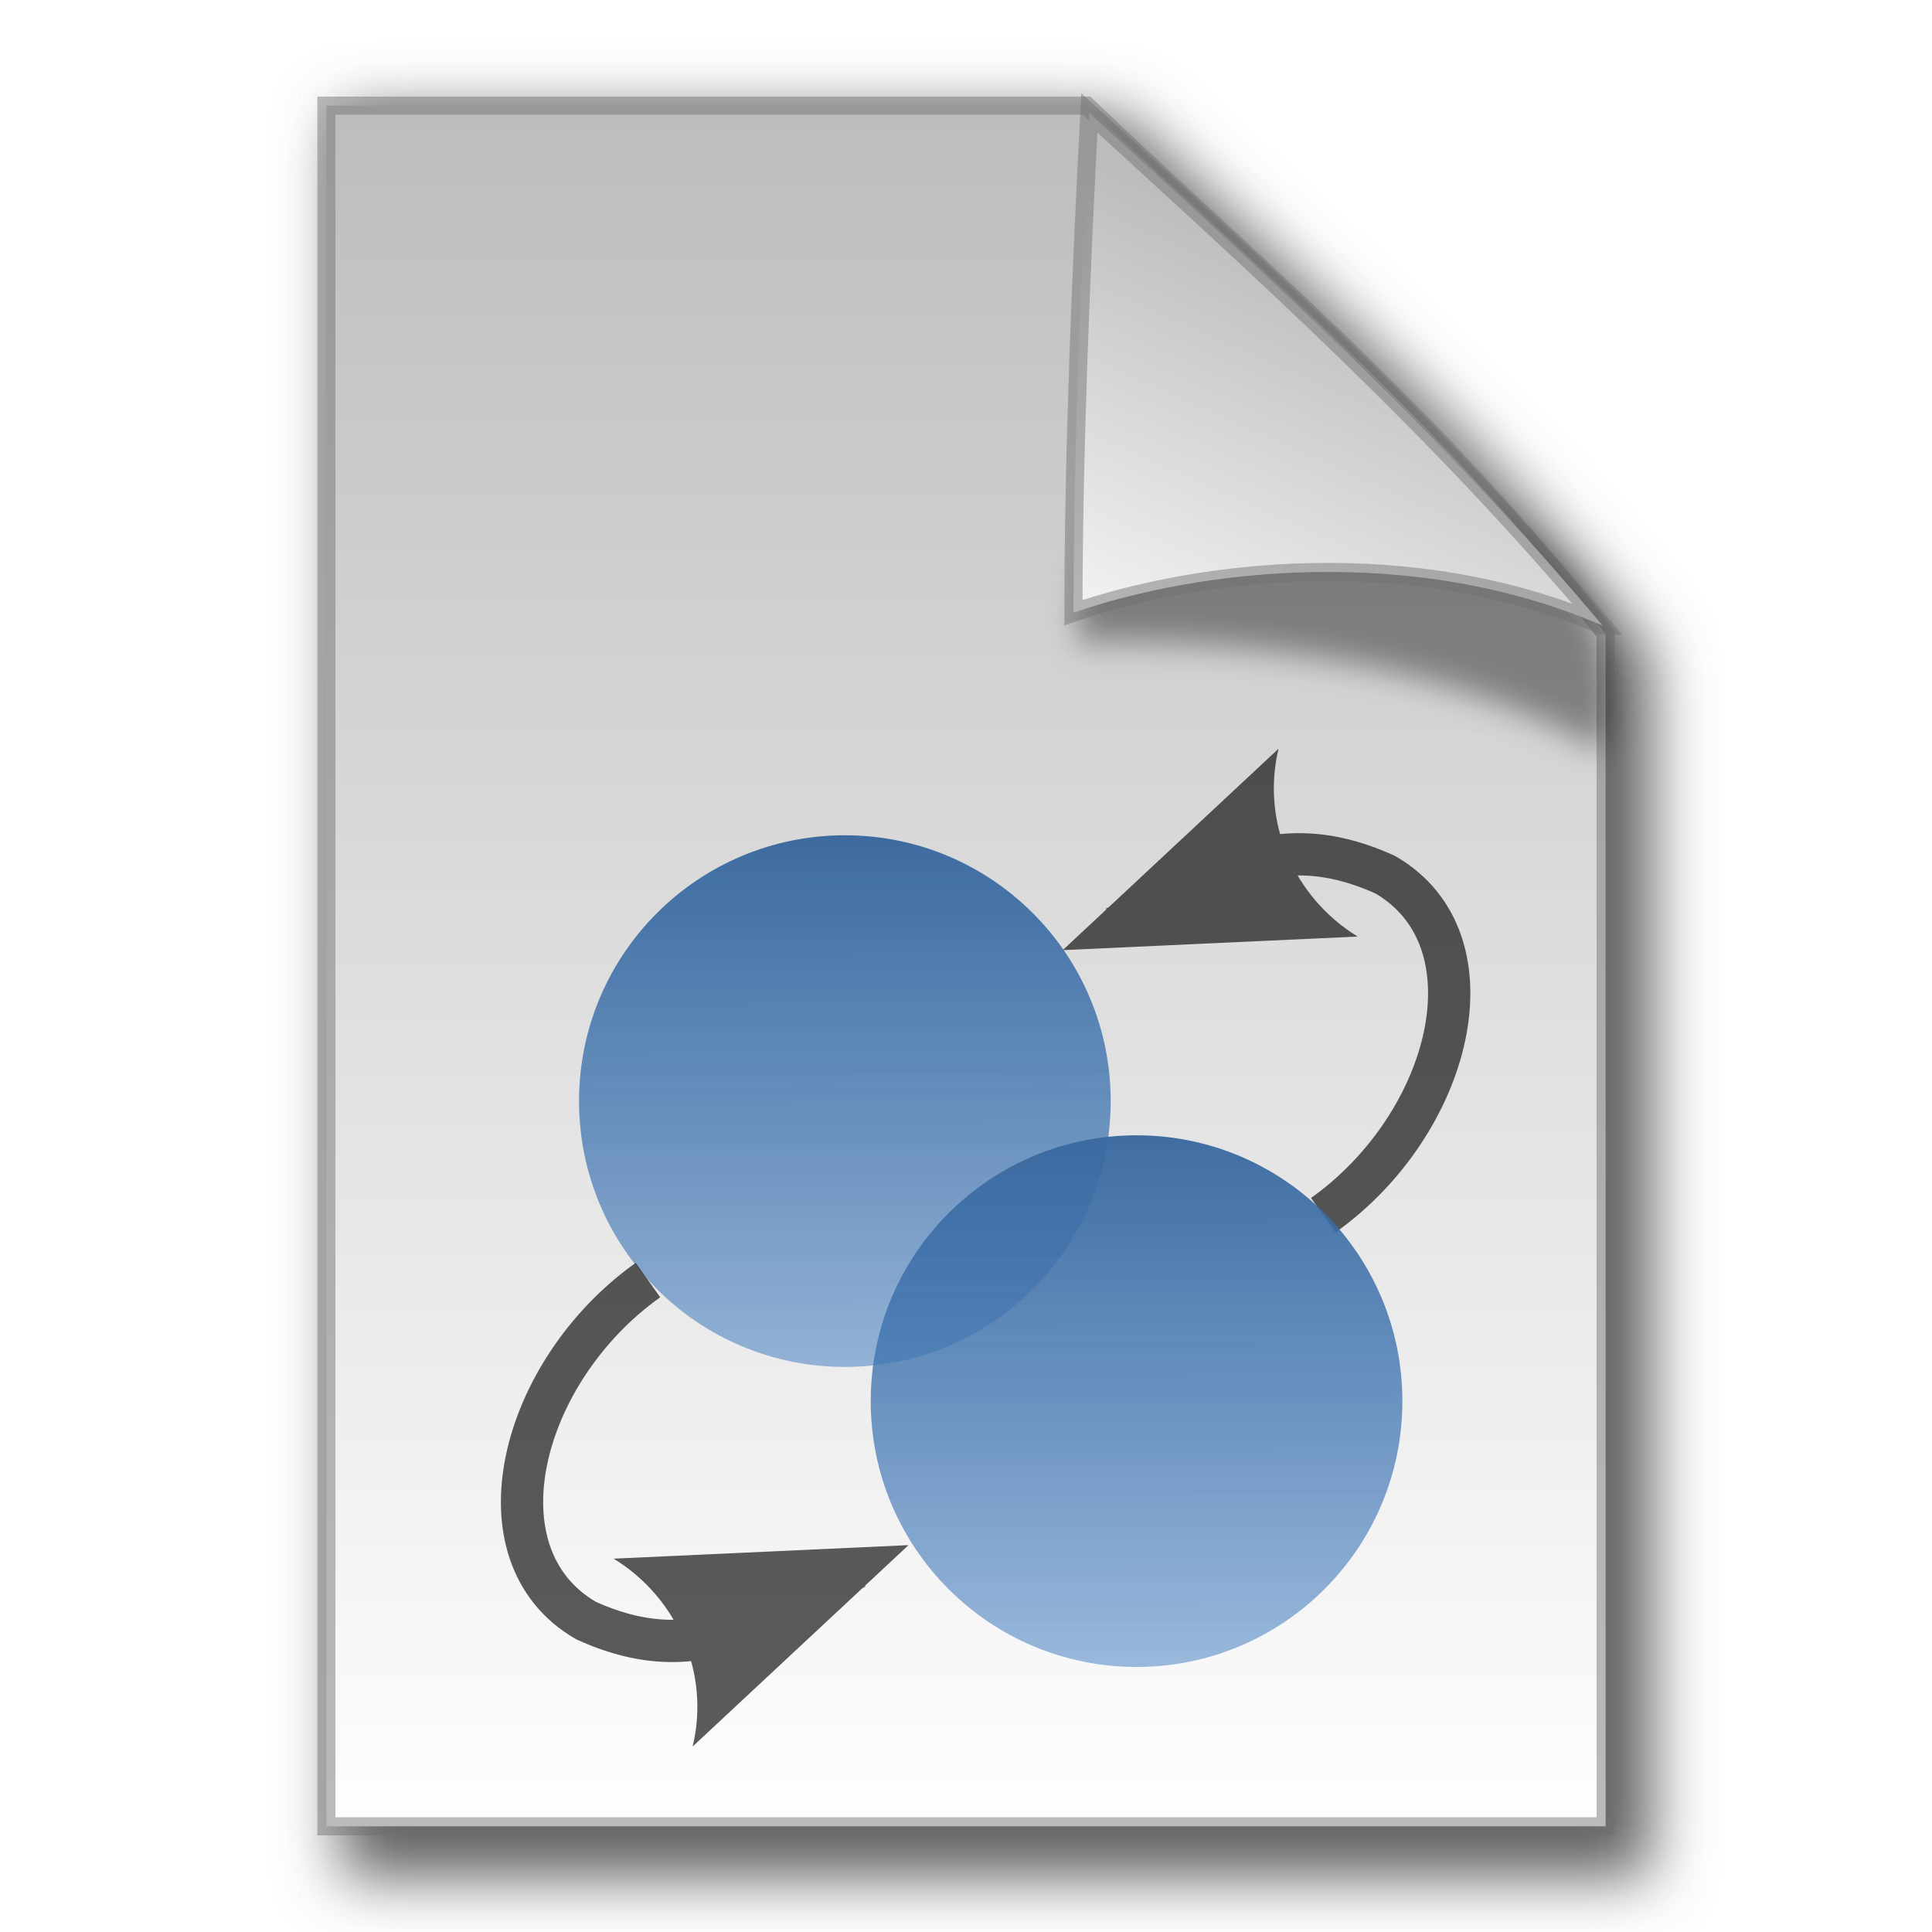
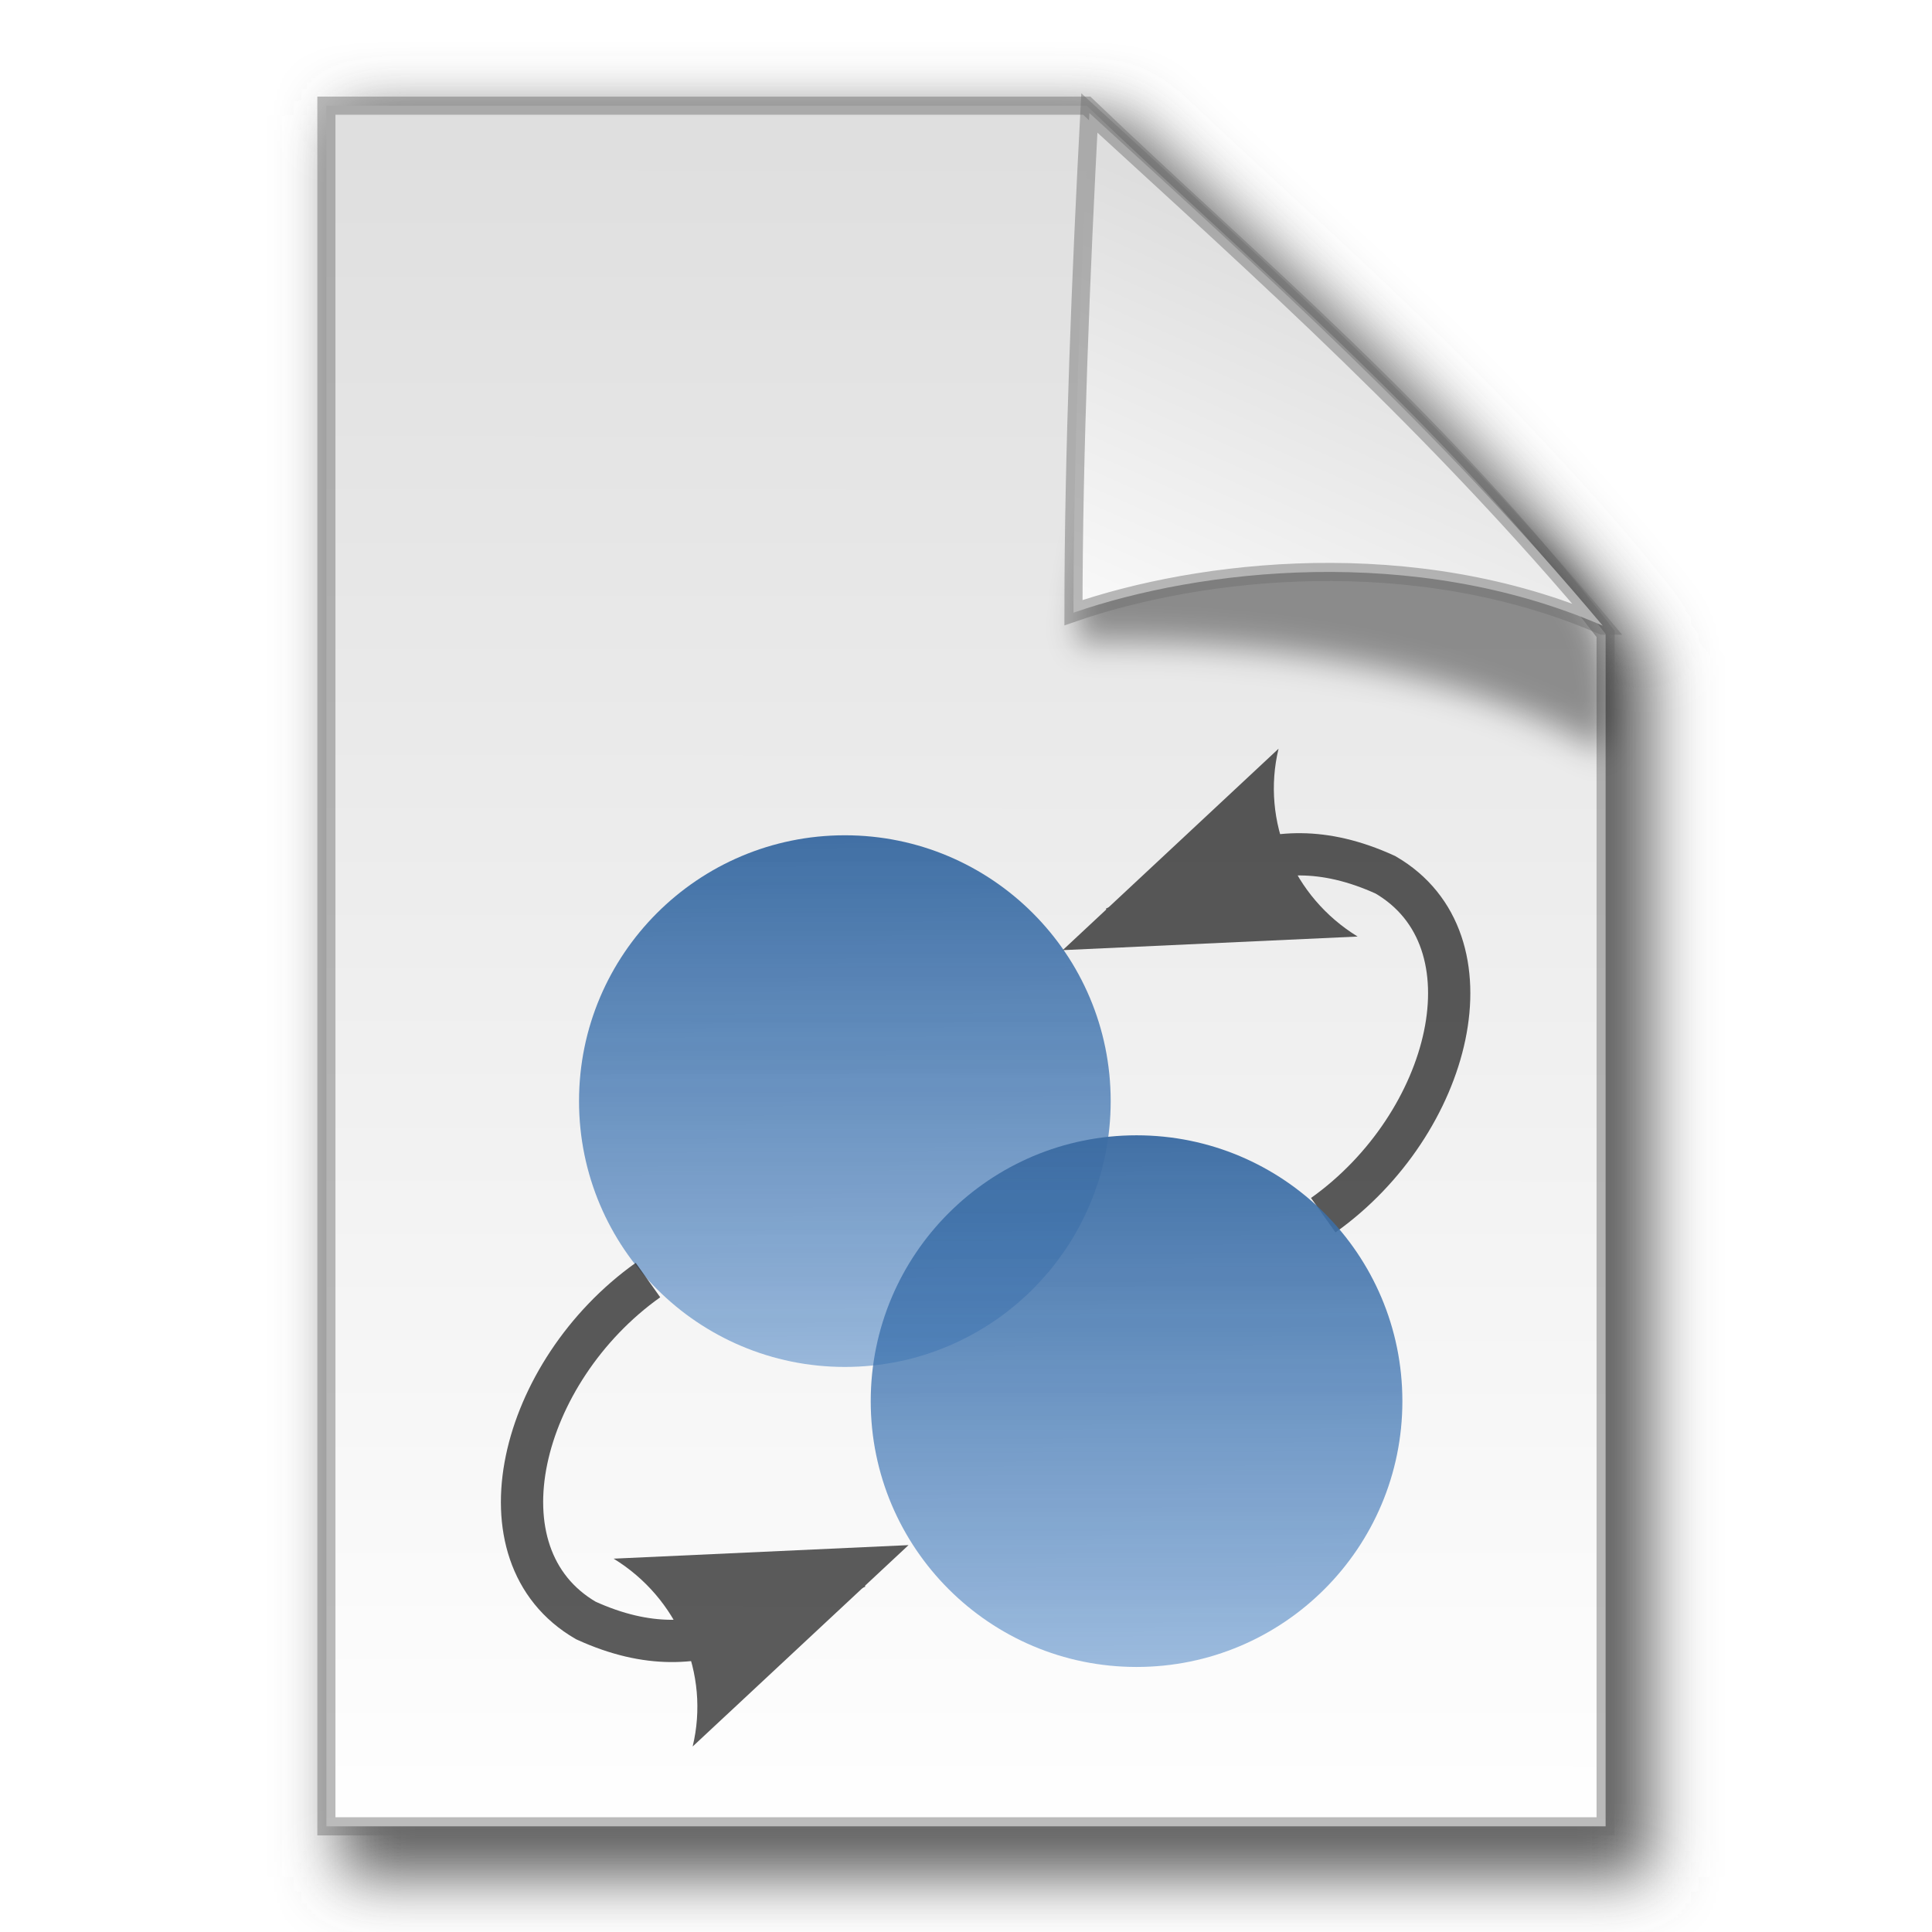
<svg xmlns="http://www.w3.org/2000/svg" xmlns:xlink="http://www.w3.org/1999/xlink" width="32px" height="32px" id="svg2985" version="1.1">
  <defs id="defs2987">
    <linearGradient id="linearGradient3790">
-       <stop style="stop-color:#bcbcbc;stop-opacity:1;" offset="0" id="stop3792" />
+       <stop style="stop-color:#dedede;stop-opacity:1;" offset="0" id="stop3792" />
      <stop style="stop-color:#ffffff;stop-opacity:1;" offset="1" id="stop3794" />
    </linearGradient>
    <linearGradient xlink:href="#linearGradient3790" id="linearGradient3796" x1="12.865" y1="1.5" x2="12.85" y2="30.571" gradientUnits="userSpaceOnUse" />
    <linearGradient xlink:href="#linearGradient3790" id="linearGradient3804" x1="22.802" y1="4.228" x2="19.35" y2="12.013" gradientUnits="userSpaceOnUse" gradientTransform="translate(-0.134127,0.3714286)" />
    <filter id="filter3838">
      <feGaussianBlur stdDeviation="0.497" id="feGaussianBlur3840" />
    </filter>
-     <filter id="filter6191">
-       <feGaussianBlur id="feGaussianBlur6193" stdDeviation="0.757" />
-     </filter>
-     <filter id="filter6183">
-       <feGaussianBlur id="feGaussianBlur6185" stdDeviation="0.443" />
-     </filter>
    <linearGradient y2="5.142" x2="3.156" y1="10.855" x1="5.976" gradientUnits="userSpaceOnUse" id="linearGradient6181" xlink:href="#linearGradient6060" />
    <linearGradient y2="15.813" x2="34.076" y1="15.813" x1="1.354" gradientUnits="userSpaceOnUse" id="linearGradient6179" xlink:href="#linearGradient6060" />
-     <filter id="filter6135">
-       <feGaussianBlur id="feGaussianBlur6137" stdDeviation="0.57" />
-     </filter>
-     <filter id="filter6131">
-       <feGaussianBlur id="feGaussianBlur6133" stdDeviation="0.57" />
-     </filter>
    <linearGradient y2="53.774" x2="-33.445" y1="37.123" x1="-46.386" gradientUnits="userSpaceOnUse" id="linearGradient6113" xlink:href="#linearGradient6060" />
    <linearGradient y2="67.677" x2="-31.551" y1="26.791" x1="-31.683" gradientUnits="userSpaceOnUse" id="linearGradient6105" xlink:href="#linearGradient3845" />
    <linearGradient y2="53.774" x2="-33.445" y1="37.123" x1="-46.386" gradientUnits="userSpaceOnUse" id="linearGradient6091" xlink:href="#linearGradient6060" />
    <linearGradient y2="53.774" x2="-33.445" y1="37.123" x1="-46.386" gradientUnits="userSpaceOnUse" id="linearGradient6058" xlink:href="#linearGradient6060" />
    <radialGradient gradientUnits="userSpaceOnUse" gradientTransform="matrix(1,0,0,1.004784,0,-0.1980649)" r="15.302" fy="41.4" fx="-4.4" cy="41.4" cx="-4.4" id="radialGradient5960" xlink:href="#linearGradient5954" />
    <linearGradient y2="18.669" x2="4.567" y1="-14.331" x1="4.607" gradientUnits="userSpaceOnUse" id="linearGradient5871" xlink:href="#linearGradient5873" />
    <linearGradient y2="15.813" x2="34.076" y1="15.813" x1="1.354" gradientUnits="userSpaceOnUse" id="linearGradient5869" xlink:href="#linearGradient3964" />
    <linearGradient gradientUnits="userSpaceOnUse" y2="15.813" x2="34.076" y1="15.813" x1="1.354" id="linearGradient5867" xlink:href="#linearGradient3964" />
-     <filter height="1.212" y="-0.106" width="1.215" x="-0.108" id="filter5834">
-       <feGaussianBlur id="feGaussianBlur5836" stdDeviation="0.89" />
-     </filter>
    <linearGradient y2="52.785" x2="-33.61" y1="66.798" x1="-26.107" gradientUnits="userSpaceOnUse" id="linearGradient3985" xlink:href="#linearGradient3805" />
    <linearGradient y2="53.774" x2="-33.445" y1="37.123" x1="-46.386" gradientUnits="userSpaceOnUse" id="linearGradient3983" xlink:href="#linearGradient3805" />
    <linearGradient y2="67.677" x2="-31.551" y1="26.791" x1="-31.683" gradientUnits="userSpaceOnUse" id="linearGradient3981" xlink:href="#linearGradient3851" />
    <linearGradient y2="67.677" x2="-31.551" y1="26.791" x1="-31.683" gradientUnits="userSpaceOnUse" id="linearGradient3979" xlink:href="#linearGradient3845" />
    <linearGradient y2="-0.814" x2="3.624" y1="21.125" x1="15.405" gradientUnits="userSpaceOnUse" id="linearGradient3957" xlink:href="#linearGradient3805" />
    <linearGradient y2="3.305" x2="-3.167" y1="-15.401" x1="-5.339" gradientUnits="userSpaceOnUse" id="linearGradient3955" xlink:href="#linearGradient3805" />
    <linearGradient y2="18.747" x2="1.628" y1="-8.949" x1="1.699" gradientUnits="userSpaceOnUse" id="linearGradient3951" xlink:href="#linearGradient3771" />
-     <filter height="1.199" y="-0.1" width="1.23" x="-0.115" id="filter3929">
-       <feGaussianBlur id="feGaussianBlur3931" stdDeviation="1.313" />
-     </filter>
    <linearGradient y2="52.785" x2="-33.61" y1="66.798" x1="-26.107" gradientUnits="userSpaceOnUse" id="linearGradient3877" xlink:href="#linearGradient3805" />
    <filter height="1.214" y="-0.107" width="1.214" x="-0.107" id="filter3871">
      <feGaussianBlur id="feGaussianBlur3873" stdDeviation="1.691" />
    </filter>
    <linearGradient gradientUnits="userSpaceOnUse" y2="53.774" x2="-33.445" y1="37.123" x1="-46.386" id="linearGradient3869" xlink:href="#linearGradient3805" />
    <linearGradient gradientUnits="userSpaceOnUse" y2="67.677" x2="-31.551" y1="26.791" x1="-31.683" id="linearGradient3843" xlink:href="#linearGradient3851" />
    <linearGradient gradientUnits="userSpaceOnUse" y2="67.677" x2="-31.551" y1="26.791" x1="-31.683" id="linearGradient3835" xlink:href="#linearGradient3845" />
-     <filter color-interpolation-filters="sRGB" height="1.199" y="-0.1" width="1.23" x="-0.115" id="filter3862">
-       <feGaussianBlur id="feGaussianBlur3864" stdDeviation="1.313" />
-     </filter>
    <linearGradient id="linearGradient3771">
      <stop id="stop3773" offset="0" style="stop-color:#188d0f;stop-opacity:1;" />
      <stop id="stop3775" offset="1" style="stop-color:#44ea37;stop-opacity:0.765;" />
    </linearGradient>
    <linearGradient id="linearGradient3805">
      <stop id="stop3807" offset="0" style="stop-color:#000000;stop-opacity:1;" />
      <stop id="stop3809" offset="1" style="stop-color:#000000;stop-opacity:0;" />
    </linearGradient>
    <linearGradient id="linearGradient3964">
      <stop style="stop-color:#094216;stop-opacity:1;" offset="0" id="stop3966" />
      <stop style="stop-color:#ffffff;stop-opacity:0.152;" offset="1" id="stop3968" />
    </linearGradient>
    <linearGradient id="linearGradient3845">
      <stop style="stop-color:#0f4a8d;stop-opacity:1;" offset="0" id="stop3847" />
      <stop style="stop-color:#135eb3;stop-opacity:0.513;" offset="1" id="stop3849" />
    </linearGradient>
    <linearGradient id="linearGradient3851">
      <stop id="stop3853" offset="0" style="stop-color:#091042;stop-opacity:1;" />
      <stop id="stop3855" offset="1" style="stop-color:#ffffff;stop-opacity:1;" />
    </linearGradient>
    <marker style="overflow:visible;" id="Arrow1Lend" refX="0.0" refY="0.0" orient="auto">
      <path transform="scale(0.8) rotate(180) translate(12.5,0)" style="fill-rule:evenodd;stroke:#000000;stroke-width:1.0pt;marker-start:none;" d="M 0.0,0.0 L 5.0,-5.0 L -12.5,0.0 L 5.0,5.0 L 0.0,0.0 z " id="path4014" />
    </marker>
    <marker style="overflow:visible" id="TriangleOutL" refX="0.0" refY="0.0" orient="auto">
      <path transform="scale(0.8)" style="fill-rule:evenodd;stroke:#000000;stroke-width:1.0pt;marker-start:none" d="M 5.77,0.0 L -2.88,5.0 L -2.88,-5.0 L 5.77,0.0 z " id="path4154" />
    </marker>
    <marker style="overflow:visible;" id="Arrow2Mend" refX="0.0" refY="0.0" orient="auto">
      <path transform="scale(0.6) rotate(180) translate(0,0)" d="M 8.719,4.034 L -2.207,0.016 L 8.719,-4.002 C 6.973,-1.63 6.983,1.616 8.719,4.034 z " style="font-size:12.0;fill-rule:evenodd;stroke-width:0.625;stroke-linejoin:round;" id="path4038" />
    </marker>
    <marker style="overflow:visible;" id="Arrow2Send" refX="0.0" refY="0.0" orient="auto">
      <path transform="scale(0.3) rotate(180) translate(-2.3,0)" d="M 8.719,4.034 L -2.207,0.016 L 8.719,-4.002 C 6.973,-1.63 6.983,1.616 8.719,4.034 z " style="font-size:12.0;fill-rule:evenodd;stroke-width:0.625;stroke-linejoin:round;" id="path4044" />
    </marker>
    <marker style="overflow:visible;" id="Arrow2Lend" refX="0.0" refY="0.0" orient="auto">
      <path transform="scale(1.1) rotate(180) translate(1,0)" d="M 8.719,4.034 L -2.207,0.016 L 8.719,-4.002 C 6.973,-1.63 6.983,1.616 8.719,4.034 z " style="font-size:12.0;fill-rule:evenodd;stroke-width:0.625;stroke-linejoin:round;" id="path4032" />
    </marker>
    <linearGradient id="linearGradient5873">
      <stop id="stop5875" offset="0" style="stop-color:#094216;stop-opacity:1;" />
      <stop id="stop5877" offset="1" style="stop-color:#ffffff;stop-opacity:0;" />
    </linearGradient>
    <linearGradient id="linearGradient5954">
      <stop id="stop5956" offset="0" style="stop-color:#f8f6c8;stop-opacity:1;" />
      <stop id="stop5958" offset="1" style="stop-color:#faf9e0;stop-opacity:0;" />
    </linearGradient>
    <linearGradient id="linearGradient6060">
      <stop style="stop-color:#ffffff;stop-opacity:1;" offset="0" id="stop6062" />
      <stop style="stop-color:#ffffff;stop-opacity:0;" offset="1" id="stop6064" />
    </linearGradient>
    <linearGradient xlink:href="#linearGradient3845" id="linearGradient5597" gradientUnits="userSpaceOnUse" x1="-31.683" y1="26.791" x2="-31.551" y2="67.677" />
    <filter id="filter5599">
      <feGaussianBlur stdDeviation="0.256" id="feGaussianBlur5601" />
    </filter>
  </defs>
  <g id="layer1">
    <path id="path3824" d="m 18,1.75 -12.594,0 0,28.5 21.188,0 0,-19.75 C 23.866,6.951 20.604,4.25 18,1.75 z" style="fill:#5e5e5e;fill-opacity:1;stroke:none;filter:url(#filter3838)" transform="matrix(1.023824,0,0,1.023824,0.1188208,0.1188208)" />
    <path style="fill:url(#linearGradient3796);fill-opacity:1;stroke:#6e6e6e;stroke-width:0.3;stroke-linecap:butt;stroke-linejoin:miter;stroke-miterlimit:4;stroke-opacity:0.471;stroke-dasharray:none" d="m 18,1.75 -12.594,0 0,28.5 21.188,0 0,-19.75 C 23.866,6.951 20.604,4.25 18,1.75 z" id="path3001" />
    <path id="path3806" d="m 26.949,12.424 c 0.421,-4.527 -4.784,-4.184 -8.579,-5.593 0.156,2.67 -0.23,1.76 -0.283,4.433 2.814,-0.248 6.088,-0.151 8.862,1.159 z" style="opacity:0.4;fill:#000000;fill-opacity:1;stroke:none;filter:url(#filter5599)" transform="matrix(0.9971682,0.07520379,-0.07520379,0.9971682,0.6329016,-1.96812)" />
    <path style="fill:url(#linearGradient3804);fill-opacity:1;stroke:#6e6e6e;stroke-width:0.3;stroke-miterlimit:4;stroke-opacity:0.471;stroke-dasharray:none" d="m 26.546,10.363 c -2.778,-3.312 -5.596,-5.824 -8.503,-8.492 -0.137,2.608 -0.263,5.62 -0.263,8.277 2.084,-0.721 5.633,-1.145 8.765,0.215 z" id="rect2993" />
    <g transform="matrix(0.2300627,0,0,0.2300627,9.371157,21.02518)" id="layer1-1" style="opacity:0.8">
      <g transform="matrix(1.328495,0,0,1.328495,-1.385193,8.919133)" id="g3969" style="stroke:none">
        <g id="g3971" style="stroke:none">
          <path style="fill:url(#linearGradient5597);fill-opacity:1;stroke:none" id="path3973" d="m -13.167,48.333 c 0,10.493 -8.507,19 -19,19 -10.493,0 -19,-8.507 -19,-19 0,-10.493 8.507,-19 19,-19 10.493,0 19,8.507 19,19 z" transform="matrix(0.7582038,0,0,0.7582038,40.55555,-52.47985)" />
        </g>
        <path style="fill:none;stroke:none;filter:url(#filter3871)" id="path3975" d="m -13.167,48.333 c 0,10.493 -8.507,19 -19,19 -10.493,0 -19,-8.507 -19,-19 0,-10.493 8.507,-19 19,-19 10.493,0 19,8.507 19,19 z" transform="matrix(0.7582038,0,0,0.7582038,42.18055,-50.72985)" />
        <path transform="matrix(0.7582038,0,0,0.7582038,41.30555,-52.22985)" d="m -13.167,48.333 c 0,10.493 -8.507,19 -19,19 -10.493,0 -19,-8.507 -19,-19 0,-10.493 8.507,-19 19,-19 10.493,0 19,8.507 19,19 z" id="path3977" style="fill:none;stroke:none;filter:url(#filter3871)" />
      </g>
      <g transform="translate(0.4333333,0.4333333)" id="g4861">
        <g transform="translate(-0.6,-0.3)" id="g5838">
          <g id="g4854">
            <path style="opacity:0.8;fill:none;stroke:#000000;stroke-width:3.043;stroke-linecap:butt;stroke-linejoin:miter;stroke-miterlimit:4;stroke-opacity:1;stroke-dasharray:none;marker-mid:none;marker-end:url(#Arrow2Mend)" d="m 54.701,-4.036 c 9.224,-6.565 12.597,-19.787 4.473,-24.507 -9.047,-4.124 -13.907,1.468 -19.529,3.835" id="path4006" />
            <path id="path5603" d="M 6.083,0.634 C -3.14,7.199 -6.514,20.422 1.611,25.142 10.657,29.265 15.517,23.673 21.14,21.307" style="opacity:0.8;fill:none;stroke:#000000;stroke-width:3.043;stroke-linecap:butt;stroke-linejoin:miter;stroke-miterlimit:4;stroke-opacity:1;stroke-dasharray:none;marker-mid:none;marker-end:url(#Arrow2Mend)" />
          </g>
        </g>
      </g>
      <g id="g6093" transform="matrix(1.328495,0,0,1.328495,19.61481,30.51913)" style="stroke:none">
        <g id="g6095" style="stroke:none">
          <path transform="matrix(0.7582038,0,0,0.7582038,40.55555,-52.47985)" d="m -13.167,48.333 c 0,10.493 -8.507,19 -19,19 -10.493,0 -19,-8.507 -19,-19 0,-10.493 8.507,-19 19,-19 10.493,0 19,8.507 19,19 z" id="path6097" style="fill:url(#linearGradient6105);fill-opacity:1;stroke:none" />
        </g>
        <path transform="matrix(0.7582038,0,0,0.7582038,42.18055,-50.72985)" d="m -13.167,48.333 c 0,10.493 -8.507,19 -19,19 -10.493,0 -19,-8.507 -19,-19 0,-10.493 8.507,-19 19,-19 10.493,0 19,8.507 19,19 z" id="path6099" style="fill:none;stroke:none;filter:url(#filter3871)" />
        <path style="fill:none;stroke:none;filter:url(#filter3871)" id="path6101" d="m -13.167,48.333 c 0,10.493 -8.507,19 -19,19 -10.493,0 -19,-8.507 -19,-19 0,-10.493 8.507,-19 19,-19 10.493,0 19,8.507 19,19 z" transform="matrix(0.7582038,0,0,0.7582038,41.30555,-52.22985)" />
      </g>
    </g>
  </g>
</svg>
